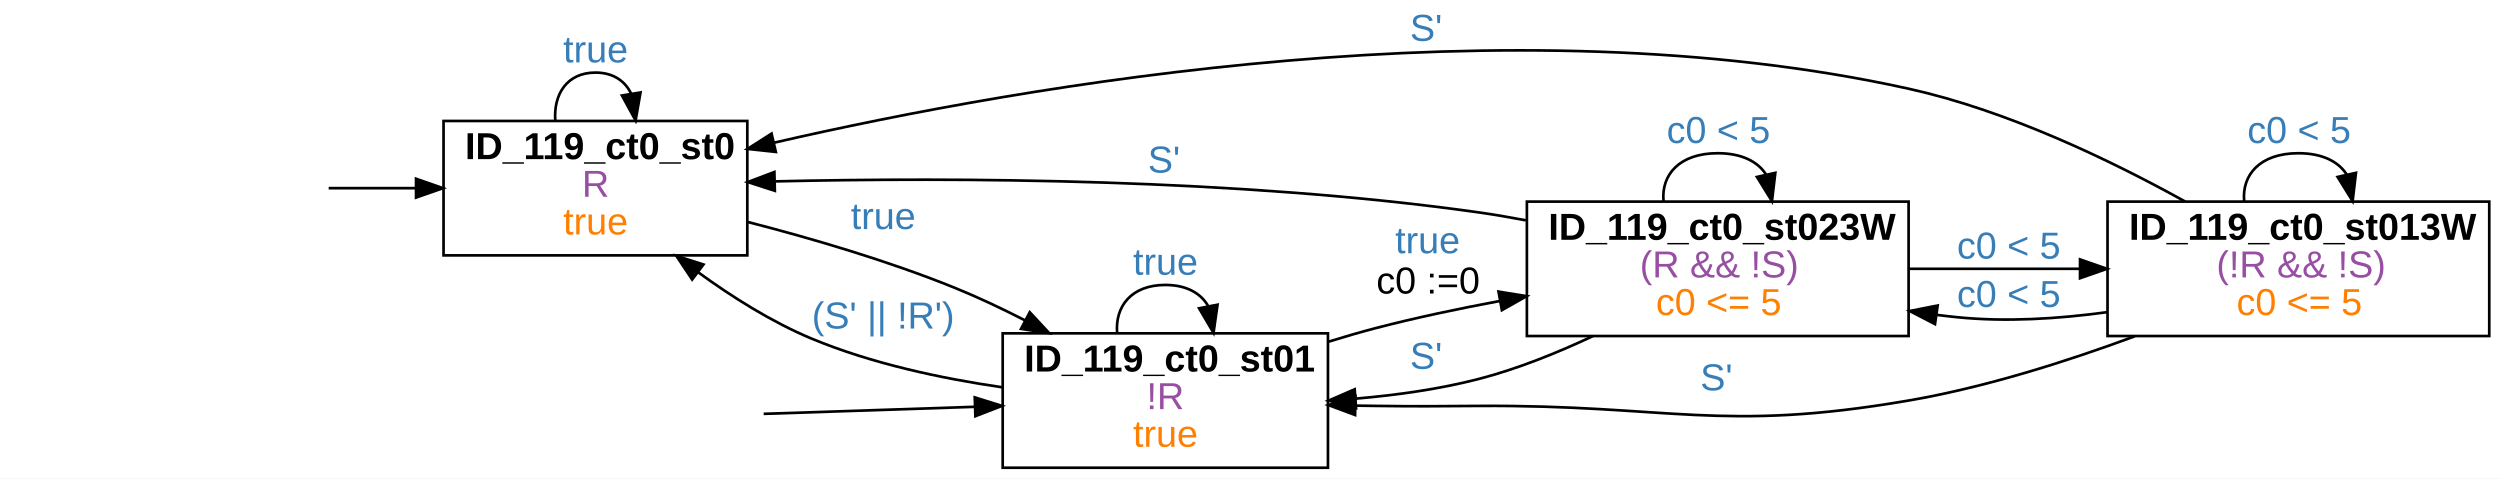
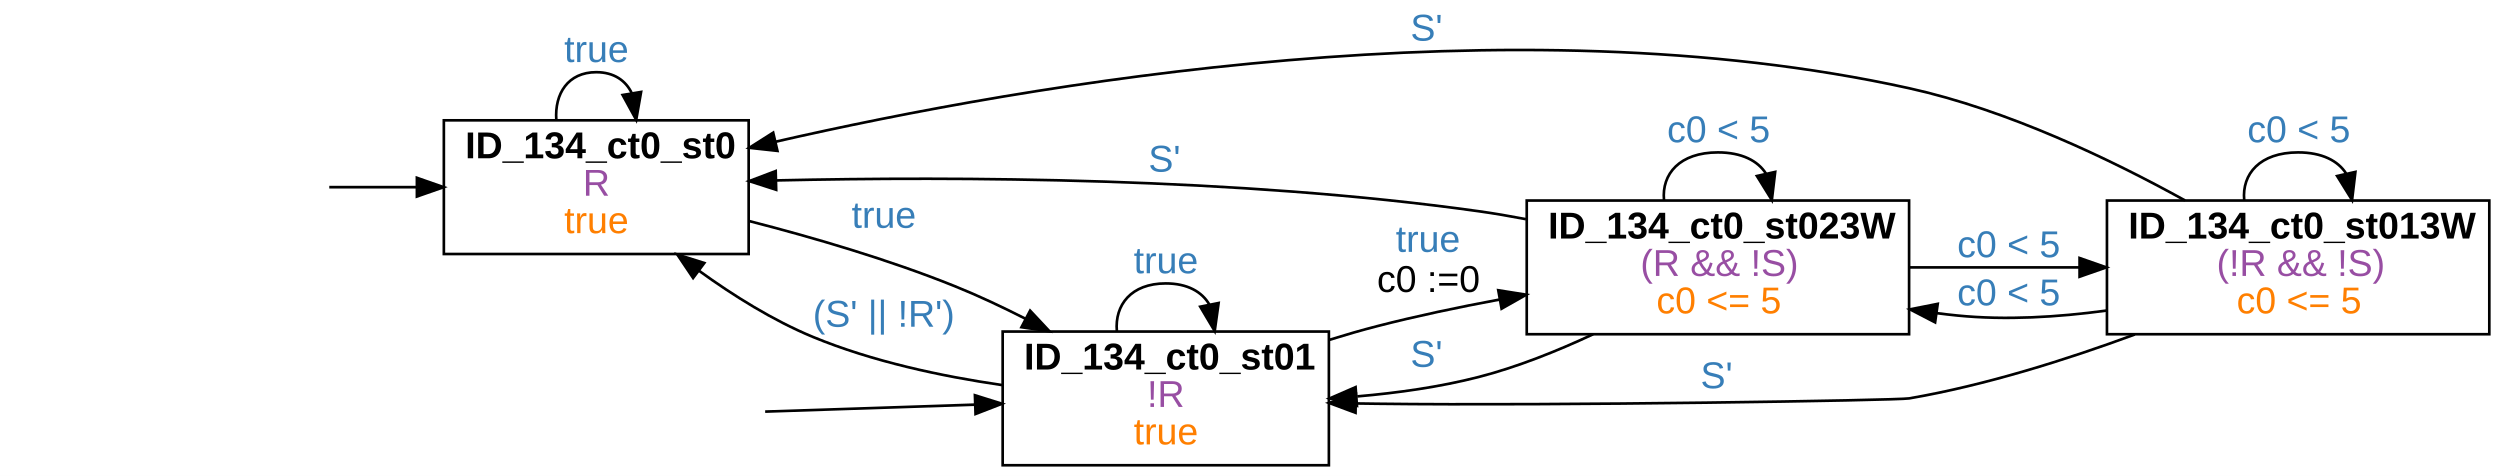
- <svg xmlns="http://www.w3.org/2000/svg" width="930pt" height="178pt" viewBox="0.00 0.00 930.00 178.00">
+ <svg xmlns="http://www.w3.org/2000/svg" width="935pt" height="178pt" viewBox="0.00 0.00 935.00 178.00">
  <g id="graph0" class="graph" transform="scale(1 1) rotate(0) translate(4 174)">
-     <polygon fill="white" stroke="transparent" points="-4,4 -4,-174 926,-174 926,4 -4,4" />
+     <polygon fill="white" stroke="transparent" points="-4,4 -4,-174 931,-174 931,4 -4,4" />
    <g id="node2" class="node">
-       <polygon fill="none" stroke="black" points="274,-129 161,-129 161,-79 274,-79 274,-129" />
-       <text text-anchor="start" x="169" y="-114.8" font-family="arial" font-weight="bold" font-size="14.00">ID_119_ct0_st0</text>
-       <text text-anchor="start" x="212.5" y="-100.8" font-family="arial" font-size="14.00" fill="#984ea3">R</text>
-       <text text-anchor="start" x="205.5" y="-86.8" font-family="arial" font-size="14.00" fill="#ff7f00">true</text>
+       <polygon fill="none" stroke="black" points="276,-129 162,-129 162,-79 276,-79 276,-129" />
+       <text text-anchor="start" x="170" y="-114.8" font-family="arial" font-weight="bold" font-size="14.00">ID_134_ct0_st0</text>
+       <text text-anchor="start" x="214" y="-100.8" font-family="arial" font-size="14.00" fill="#984ea3">R</text>
+       <text text-anchor="start" x="207" y="-86.8" font-family="arial" font-size="14.00" fill="#ff7f00">true</text>
    </g>
    <g id="edge1" class="edge">
-       <path fill="none" stroke="black" d="M118.27,-104C128.81,-104 139.87,-104 150.6,-104" />
-       <polygon fill="black" stroke="black" points="150.77,-107.5 160.77,-104 150.77,-100.5 150.77,-107.5" />
+       <path fill="none" stroke="black" d="M119.15,-104C129.75,-104 140.88,-104 151.68,-104" />
+       <polygon fill="black" stroke="black" points="151.92,-107.5 161.92,-104 151.92,-100.5 151.92,-107.5" />
    </g>
    <g id="edge3" class="edge">
-       <path fill="none" stroke="black" d="M202.56,-129.18C201.89,-138.91 206.88,-147 217.5,-147 224.14,-147 228.58,-143.84 230.81,-139.09" />
-       <polygon fill="black" stroke="black" points="234.27,-139.61 232.44,-129.18 227.36,-138.47 234.27,-139.61" />
-       <text text-anchor="start" x="205.5" y="-150.8" font-family="arial" font-size="14.00" fill="#377eb8">true</text>
+       <path fill="none" stroke="black" d="M204.06,-129.18C203.39,-138.91 208.38,-147 219,-147 225.64,-147 230.08,-143.84 232.31,-139.09" />
+       <polygon fill="black" stroke="black" points="235.77,-139.61 233.94,-129.18 228.86,-138.47 235.77,-139.61" />
+       <text text-anchor="start" x="207" y="-150.8" font-family="arial" font-size="14.00" fill="#377eb8">true</text>
    </g>
    <g id="node4" class="node">
-       <polygon fill="none" stroke="black" points="490,-50 369,-50 369,0 490,0 490,-50" />
-       <text text-anchor="start" x="377" y="-35.8" font-family="arial" font-weight="bold" font-size="14.00">ID_119_ct0_st01</text>
-       <text text-anchor="start" x="422.5" y="-21.8" font-family="arial" font-size="14.00" fill="#984ea3">!R</text>
-       <text text-anchor="start" x="417.5" y="-7.8" font-family="arial" font-size="14.00" fill="#ff7f00">true</text>
+       <polygon fill="none" stroke="black" points="493,-50 371,-50 371,0 493,0 493,-50" />
+       <text text-anchor="start" x="379" y="-35.8" font-family="arial" font-weight="bold" font-size="14.00">ID_134_ct0_st01</text>
+       <text text-anchor="start" x="425" y="-21.8" font-family="arial" font-size="14.00" fill="#984ea3">!R</text>
+       <text text-anchor="start" x="420" y="-7.8" font-family="arial" font-size="14.00" fill="#ff7f00">true</text>
    </g>
    <g id="edge4" class="edge">
-       <path fill="none" stroke="black" d="M274.22,-91.41C298.25,-85.22 326.42,-76.94 351,-67 359.74,-63.46 368.76,-59.2 377.42,-54.76" />
-       <polygon fill="black" stroke="black" points="379.07,-57.85 386.29,-50.09 375.81,-51.65 379.07,-57.85" />
-       <text text-anchor="start" x="312.5" y="-88.8" font-family="arial" font-size="14.00" fill="#377eb8">true</text>
+       <path fill="none" stroke="black" d="M276.24,-91.31C300.29,-85.13 328.43,-76.89 353,-67 361.79,-63.46 370.86,-59.2 379.58,-54.76" />
+       <polygon fill="black" stroke="black" points="381.27,-57.82 388.51,-50.09 378.02,-51.62 381.27,-57.82" />
+       <text text-anchor="start" x="314.5" y="-88.8" font-family="arial" font-size="14.00" fill="#377eb8">true</text>
    </g>
    <g id="edge2" class="edge">
-       <path fill="none" stroke="black" d="M280.09,-20.05C304.66,-20.87 333.08,-21.82 358.43,-22.66" />
-       <polygon fill="black" stroke="black" points="358.61,-26.17 368.72,-23.01 358.84,-19.18 358.61,-26.17" />
+       <path fill="none" stroke="black" d="M282.17,-20.06C306.74,-20.88 335.11,-21.82 360.45,-22.66" />
+       <polygon fill="black" stroke="black" points="360.62,-26.17 370.73,-23 360.85,-19.17 360.62,-26.17" />
    </g>
    <g id="edge5" class="edge">
-       <path fill="none" stroke="black" d="M368.81,-29.93C346.02,-33.24 320.2,-38.77 298,-48 283.17,-54.17 268.38,-63.49 255.65,-72.76" />
-       <polygon fill="black" stroke="black" points="253.48,-70.01 247.6,-78.82 257.69,-75.6 253.48,-70.01" />
-       <text text-anchor="start" x="298" y="-51.8" font-family="arial" font-size="14.00" fill="#377eb8">(S' || !R')</text>
+       <path fill="none" stroke="black" d="M370.76,-29.99C347.97,-33.3 322.19,-38.82 300,-48 285.09,-54.17 270.21,-63.49 257.4,-72.76" />
+       <polygon fill="black" stroke="black" points="255.22,-70.03 249.3,-78.82 259.41,-75.63 255.22,-70.03" />
+       <text text-anchor="start" x="300" y="-51.8" font-family="arial" font-size="14.00" fill="#377eb8">(S' || !R')</text>
    </g>
    <g id="edge7" class="edge">
-       <path fill="none" stroke="black" d="M411.57,-50.18C410.77,-59.91 416.75,-68 429.5,-68 437.47,-68 442.79,-64.84 445.47,-60.09" />
-       <polygon fill="black" stroke="black" points="448.92,-60.66 447.43,-50.18 442.06,-59.31 448.92,-60.66" />
-       <text text-anchor="start" x="417.5" y="-71.8" font-family="arial" font-size="14.00" fill="#377eb8">true</text>
+       <path fill="none" stroke="black" d="M413.7,-50.18C412.88,-59.91 418.98,-68 432,-68 440.13,-68 445.57,-64.84 448.3,-60.09" />
+       <polygon fill="black" stroke="black" points="451.76,-60.67 450.3,-50.18 444.89,-59.29 451.76,-60.67" />
+       <text text-anchor="start" x="420" y="-71.8" font-family="arial" font-size="14.00" fill="#377eb8">true</text>
    </g>
    <g id="node5" class="node">
-       <polygon fill="none" stroke="black" points="706,-99 564,-99 564,-49 706,-49 706,-99" />
-       <text text-anchor="start" x="572" y="-84.8" font-family="arial" font-weight="bold" font-size="14.00">ID_119_ct0_st023W</text>
-       <text text-anchor="start" x="606" y="-70.8" font-family="arial" font-size="14.00" fill="#984ea3">(R &amp;&amp; !S)</text>
-       <text text-anchor="start" x="612" y="-56.8" font-family="arial" font-size="14.00" fill="#ff7f00">c0 &lt;= 5</text>
+       <polygon fill="none" stroke="black" points="710,-99 567,-99 567,-49 710,-49 710,-99" />
+       <text text-anchor="start" x="575" y="-84.8" font-family="arial" font-weight="bold" font-size="14.00">ID_134_ct0_st023W</text>
+       <text text-anchor="start" x="609.5" y="-70.8" font-family="arial" font-size="14.00" fill="#984ea3">(R &amp;&amp; !S)</text>
+       <text text-anchor="start" x="615.5" y="-56.8" font-family="arial" font-size="14.00" fill="#ff7f00">c0 &lt;= 5</text>
    </g>
    <g id="edge6" class="edge">
-       <path fill="none" stroke="black" d="M490.28,-46.91C496.23,-48.76 502.21,-50.5 508,-52 522.72,-55.82 538.59,-59.17 553.93,-62.03" />
-       <polygon fill="black" stroke="black" points="553.45,-65.51 563.92,-63.84 554.7,-58.62 553.45,-65.51" />
-       <text text-anchor="start" x="515" y="-79.8" font-family="arial" font-size="14.00" fill="#377eb8">true</text>
-       <text text-anchor="start" x="508" y="-64.8" font-family="arial" font-size="14.00">c0 :=0</text>
+       <path fill="none" stroke="black" d="M493.17,-46.9C499.16,-48.76 505.17,-50.5 511,-52 525.7,-55.79 541.52,-59.13 556.84,-61.97" />
+       <polygon fill="black" stroke="black" points="556.35,-65.44 566.81,-63.78 557.59,-58.55 556.35,-65.44" />
+       <text text-anchor="start" x="518" y="-79.8" font-family="arial" font-size="14.00" fill="#377eb8">true</text>
+       <text text-anchor="start" x="511" y="-64.8" font-family="arial" font-size="14.00">c0 :=0</text>
    </g>
    <g id="edge12" class="edge">
-       <path fill="none" stroke="black" d="M563.62,-92.03C557.68,-93.17 551.75,-94.19 546,-95 456.05,-107.69 350.87,-108.05 284.47,-106.53" />
-       <polygon fill="black" stroke="black" points="284.24,-103.02 274.16,-106.27 284.07,-110.02 284.24,-103.02" />
-       <text text-anchor="start" x="423" y="-109.8" font-family="arial" font-size="14.00" fill="#377eb8">S'</text>
+       <path fill="none" stroke="black" d="M566.71,-92.03C560.75,-93.17 554.79,-94.19 549,-95 458.76,-107.66 353.29,-108.04 286.57,-106.53" />
+       <polygon fill="black" stroke="black" points="286.29,-103.02 276.2,-106.27 286.11,-110.02 286.29,-103.02" />
+       <text text-anchor="start" x="425.5" y="-109.8" font-family="arial" font-size="14.00" fill="#377eb8">S'</text>
    </g>
    <g id="edge14" class="edge">
-       <path fill="none" stroke="black" d="M588.6,-48.99C575.25,-42.71 560.36,-36.71 546,-33 531.53,-29.27 515.72,-27.03 500.58,-25.73" />
-       <polygon fill="black" stroke="black" points="500.45,-22.21 490.22,-24.97 499.94,-29.19 500.45,-22.21" />
-       <text text-anchor="start" x="520.5" y="-36.8" font-family="arial" font-size="14.00" fill="#377eb8">S'</text>
+       <path fill="none" stroke="black" d="M591.83,-48.99C578.4,-42.71 563.43,-36.71 549,-33 534.54,-29.29 518.76,-27.05 503.63,-25.75" />
+       <polygon fill="black" stroke="black" points="503.5,-22.23 493.27,-24.99 502.99,-29.21 503.5,-22.23" />
+       <text text-anchor="start" x="523.5" y="-36.8" font-family="arial" font-size="14.00" fill="#377eb8">S'</text>
    </g>
    <g id="edge13" class="edge">
-       <path fill="none" stroke="black" d="M614.83,-99.18C613.93,-108.91 620.66,-117 635,-117 643.96,-117 649.95,-113.84 652.96,-109.09" />
-       <polygon fill="black" stroke="black" points="656.42,-109.7 655.17,-99.18 649.58,-108.18 656.42,-109.7" />
-       <text text-anchor="start" x="616" y="-120.8" font-family="arial" font-size="14.00" fill="#377eb8">c0 &lt; 5</text>
+       <path fill="none" stroke="black" d="M618.33,-99.18C617.43,-108.91 624.16,-117 638.5,-117 647.46,-117 653.45,-113.84 656.46,-109.09" />
+       <polygon fill="black" stroke="black" points="659.92,-109.7 658.67,-99.18 653.08,-108.18 659.92,-109.7" />
+       <text text-anchor="start" x="619.5" y="-120.8" font-family="arial" font-size="14.00" fill="#377eb8">c0 &lt; 5</text>
    </g>
    <g id="node6" class="node">
-       <polygon fill="none" stroke="black" points="922,-99 780,-99 780,-49 922,-49 922,-99" />
-       <text text-anchor="start" x="788" y="-84.8" font-family="arial" font-weight="bold" font-size="14.00">ID_119_ct0_st013W</text>
-       <text text-anchor="start" x="820.5" y="-70.8" font-family="arial" font-size="14.00" fill="#984ea3">(!R &amp;&amp; !S)</text>
-       <text text-anchor="start" x="828" y="-56.8" font-family="arial" font-size="14.00" fill="#ff7f00">c0 &lt;= 5</text>
+       <polygon fill="none" stroke="black" points="927,-99 784,-99 784,-49 927,-49 927,-99" />
+       <text text-anchor="start" x="792" y="-84.8" font-family="arial" font-weight="bold" font-size="14.00">ID_134_ct0_st013W</text>
+       <text text-anchor="start" x="825" y="-70.8" font-family="arial" font-size="14.00" fill="#984ea3">(!R &amp;&amp; !S)</text>
+       <text text-anchor="start" x="832.5" y="-56.8" font-family="arial" font-size="14.00" fill="#ff7f00">c0 &lt;= 5</text>
    </g>
    <g id="edge15" class="edge">
-       <path fill="none" stroke="black" d="M706.07,-74C726.39,-74 748.74,-74 769.64,-74" />
-       <polygon fill="black" stroke="black" points="769.77,-77.5 779.77,-74 769.77,-70.5 769.77,-77.5" />
-       <text text-anchor="start" x="724" y="-77.8" font-family="arial" font-size="14.00" fill="#377eb8">c0 &lt; 5</text>
+       <path fill="none" stroke="black" d="M710.2,-74C730.5,-74 752.79,-74 773.65,-74" />
+       <polygon fill="black" stroke="black" points="773.76,-77.5 783.76,-74 773.76,-70.5 773.76,-77.5" />
+       <text text-anchor="start" x="728" y="-77.8" font-family="arial" font-size="14.00" fill="#377eb8">c0 &lt; 5</text>
    </g>
    <g id="edge8" class="edge">
-       <path fill="none" stroke="black" d="M808.88,-99.02C780.97,-114.5 742.61,-132.9 706,-141 557.67,-173.82 378.46,-142.66 284.05,-120.94" />
-       <polygon fill="black" stroke="black" points="284.61,-117.48 274.08,-118.61 283.02,-124.3 284.61,-117.48" />
-       <text text-anchor="start" x="520.5" y="-158.8" font-family="arial" font-size="14.00" fill="#377eb8">S'</text>
+       <path fill="none" stroke="black" d="M813.22,-99.02C785.21,-114.5 746.72,-132.9 710,-141 560.94,-173.88 380.89,-142.72 285.98,-120.98" />
+       <polygon fill="black" stroke="black" points="286.76,-117.57 276.23,-118.72 285.17,-124.39 286.76,-117.57" />
+       <text text-anchor="start" x="523.5" y="-158.8" font-family="arial" font-size="14.00" fill="#377eb8">S'</text>
    </g>
    <g id="edge10" class="edge">
-       <path fill="none" stroke="black" d="M790.15,-48.91C764.68,-39.48 734.37,-29.88 706,-25 635.91,-12.95 617.12,-23.44 546,-23 529.11,-22.89 524.89,-22.78 508,-23 505.47,-23.03 502.89,-23.07 500.29,-23.11" />
-       <polygon fill="black" stroke="black" points="500.09,-19.62 490.16,-23.31 500.22,-26.62 500.09,-19.62" />
-       <text text-anchor="start" x="628.5" y="-28.8" font-family="arial" font-size="14.00" fill="#377eb8">S'</text>
+       <path fill="none" stroke="black" d="M794.43,-48.91C768.88,-39.48 738.46,-29.88 710,-25 705.69,-24.26 577.56,-22.15 511,-23 508.45,-23.03 505.86,-23.07 503.24,-23.11" />
+       <polygon fill="black" stroke="black" points="502.97,-19.62 493.04,-23.31 503.1,-26.62 502.97,-19.62" />
+       <text text-anchor="start" x="632" y="-28.8" font-family="arial" font-size="14.00" fill="#377eb8">S'</text>
    </g>
    <g id="edge9" class="edge">
-       <path fill="none" stroke="black" d="M779.82,-57.87C761.67,-55.38 742.14,-54.16 724,-56 721.49,-56.25 718.94,-56.55 716.38,-56.88" />
-       <polygon fill="black" stroke="black" points="715.82,-53.42 706.41,-58.3 716.81,-60.35 715.82,-53.42" />
-       <text text-anchor="start" x="724" y="-59.8" font-family="arial" font-size="14.00" fill="#377eb8">c0 &lt; 5</text>
+       <path fill="none" stroke="black" d="M783.71,-57.83C765.58,-55.37 746.1,-54.18 728,-56 725.47,-56.25 722.91,-56.55 720.34,-56.88" />
+       <polygon fill="black" stroke="black" points="719.73,-53.43 710.32,-58.3 720.71,-60.36 719.73,-53.43" />
+       <text text-anchor="start" x="728" y="-59.8" font-family="arial" font-size="14.00" fill="#377eb8">c0 &lt; 5</text>
    </g>
    <g id="edge11" class="edge">
-       <path fill="none" stroke="black" d="M830.83,-99.18C829.93,-108.91 836.66,-117 851,-117 859.96,-117 865.95,-113.84 868.96,-109.09" />
-       <polygon fill="black" stroke="black" points="872.42,-109.7 871.17,-99.18 865.58,-108.18 872.42,-109.7" />
-       <text text-anchor="start" x="832" y="-120.8" font-family="arial" font-size="14.00" fill="#377eb8">c0 &lt; 5</text>
+       <path fill="none" stroke="black" d="M835.33,-99.18C834.43,-108.91 841.16,-117 855.5,-117 864.46,-117 870.45,-113.84 873.46,-109.09" />
+       <polygon fill="black" stroke="black" points="876.92,-109.7 875.67,-99.18 870.08,-108.18 876.92,-109.7" />
+       <text text-anchor="start" x="836.5" y="-120.8" font-family="arial" font-size="14.00" fill="#377eb8">c0 &lt; 5</text>
    </g>
  </g>
</svg>
